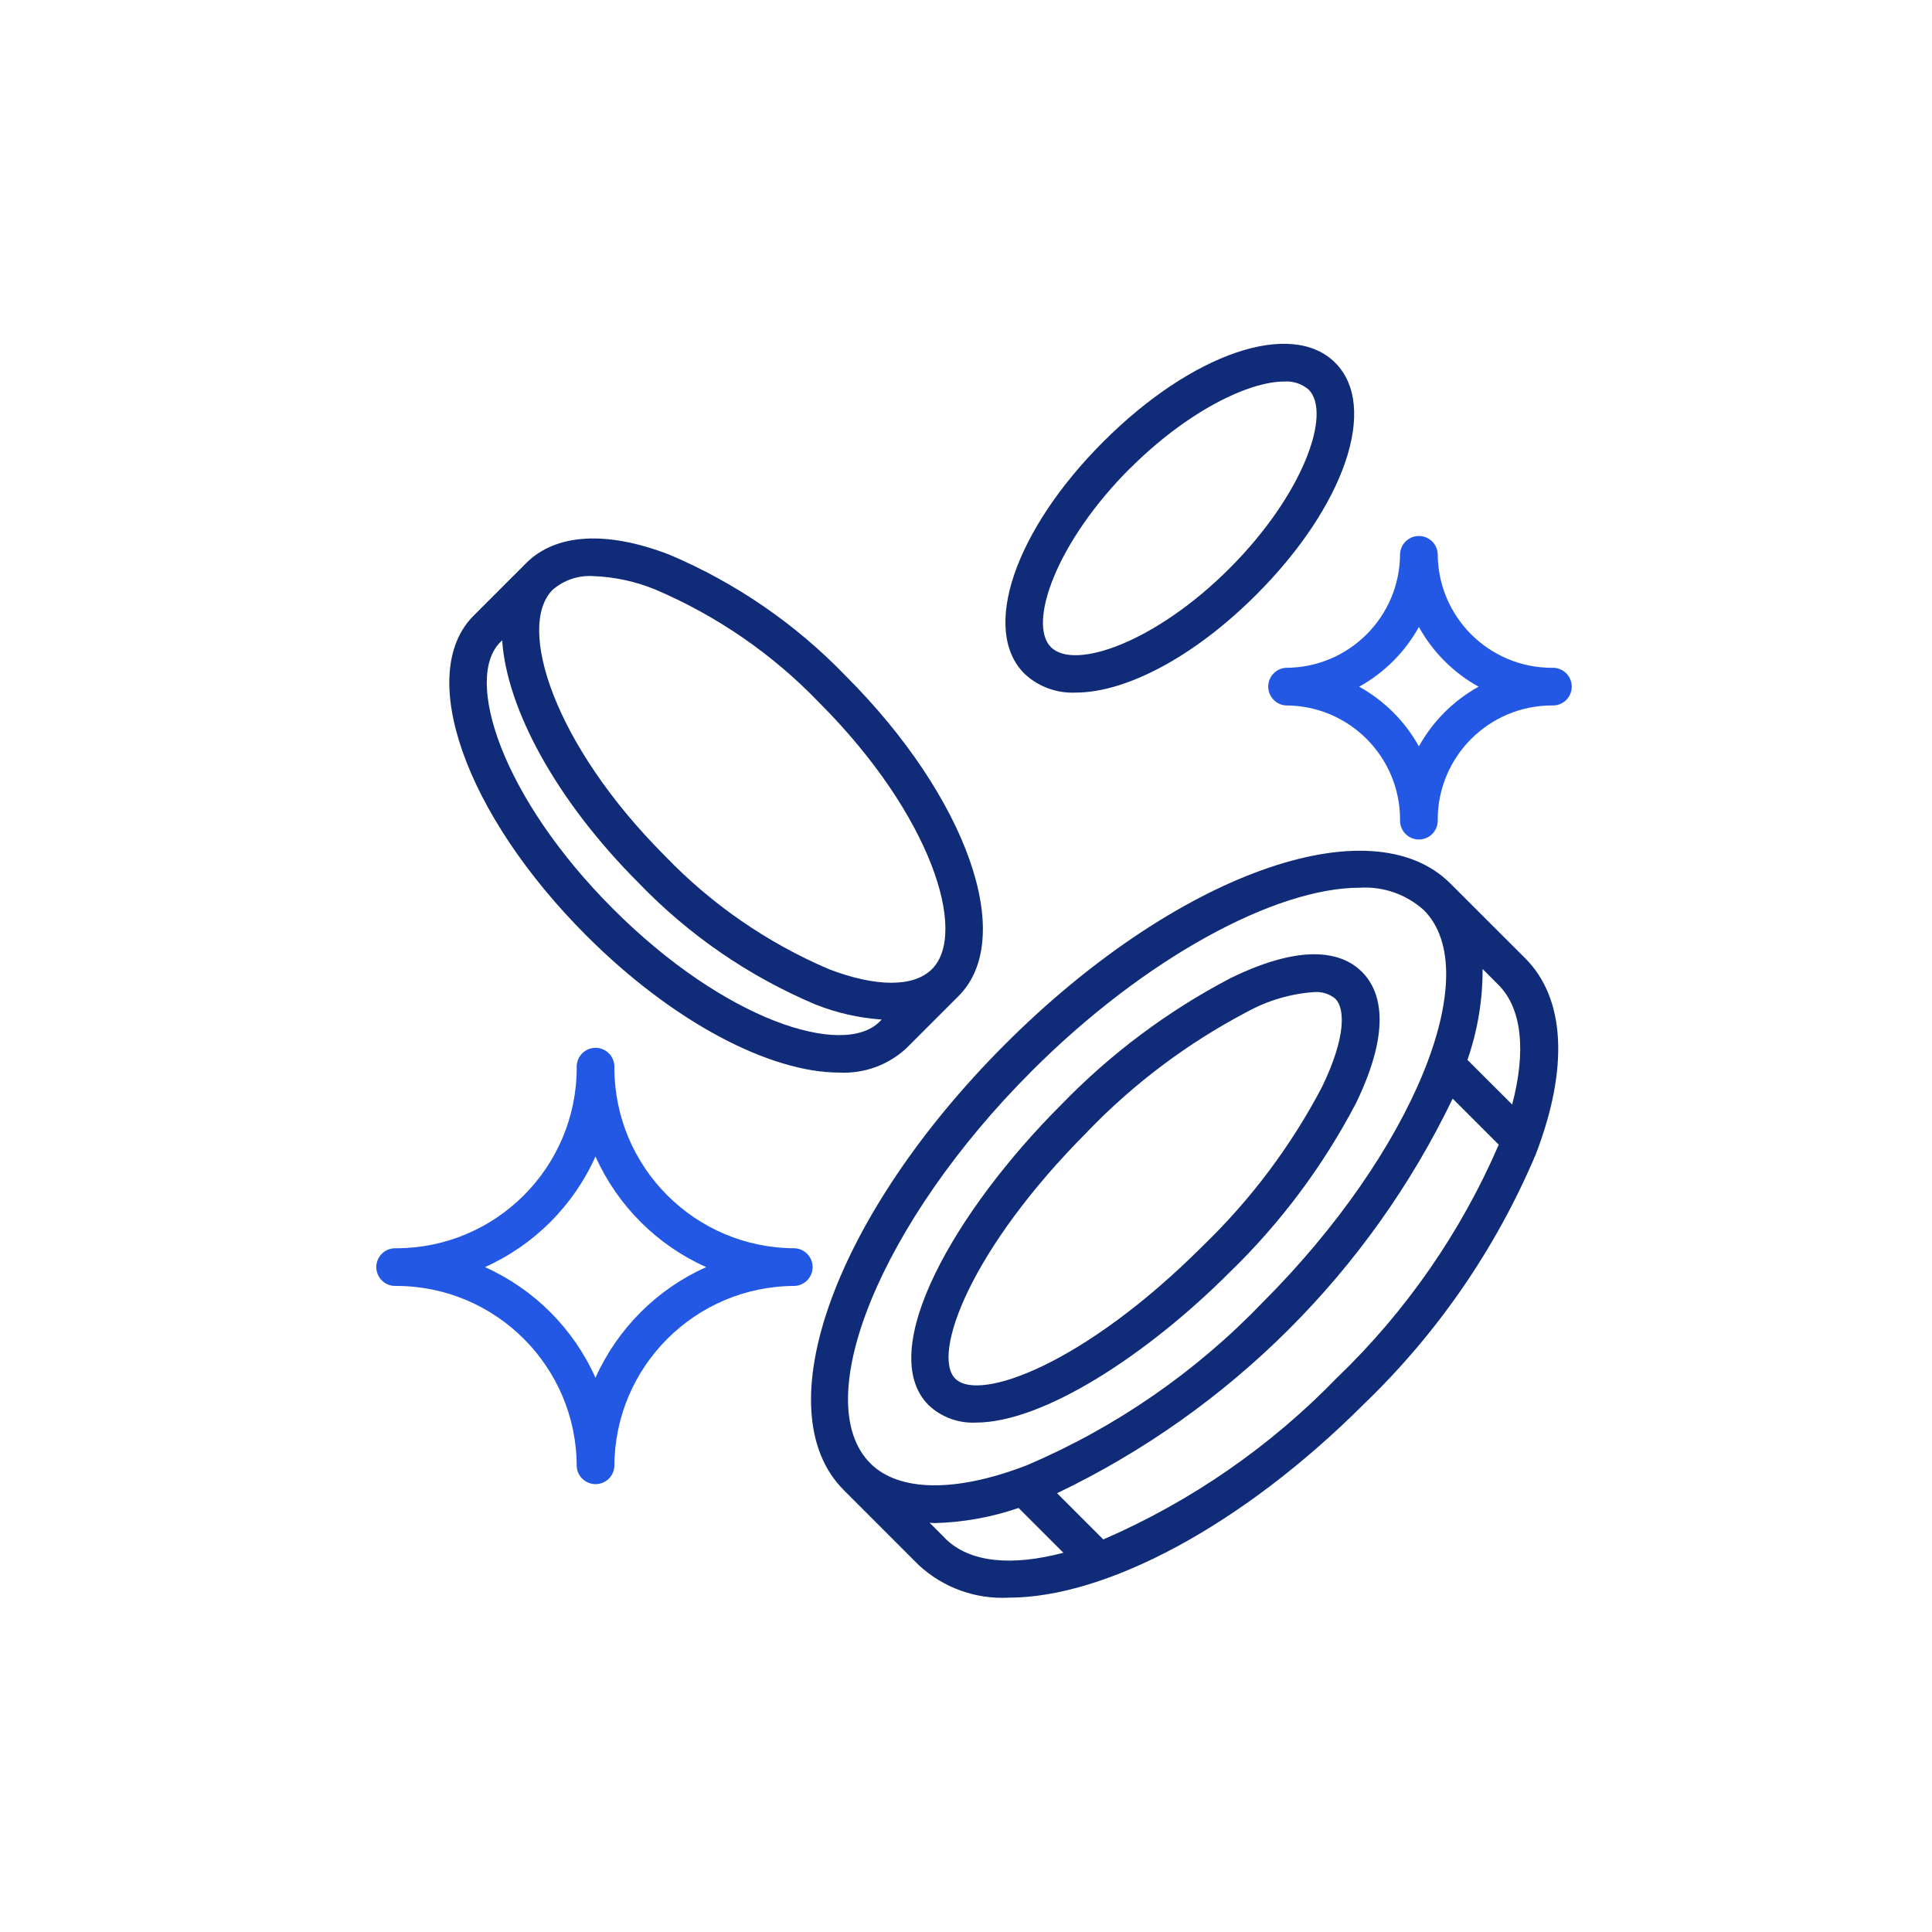
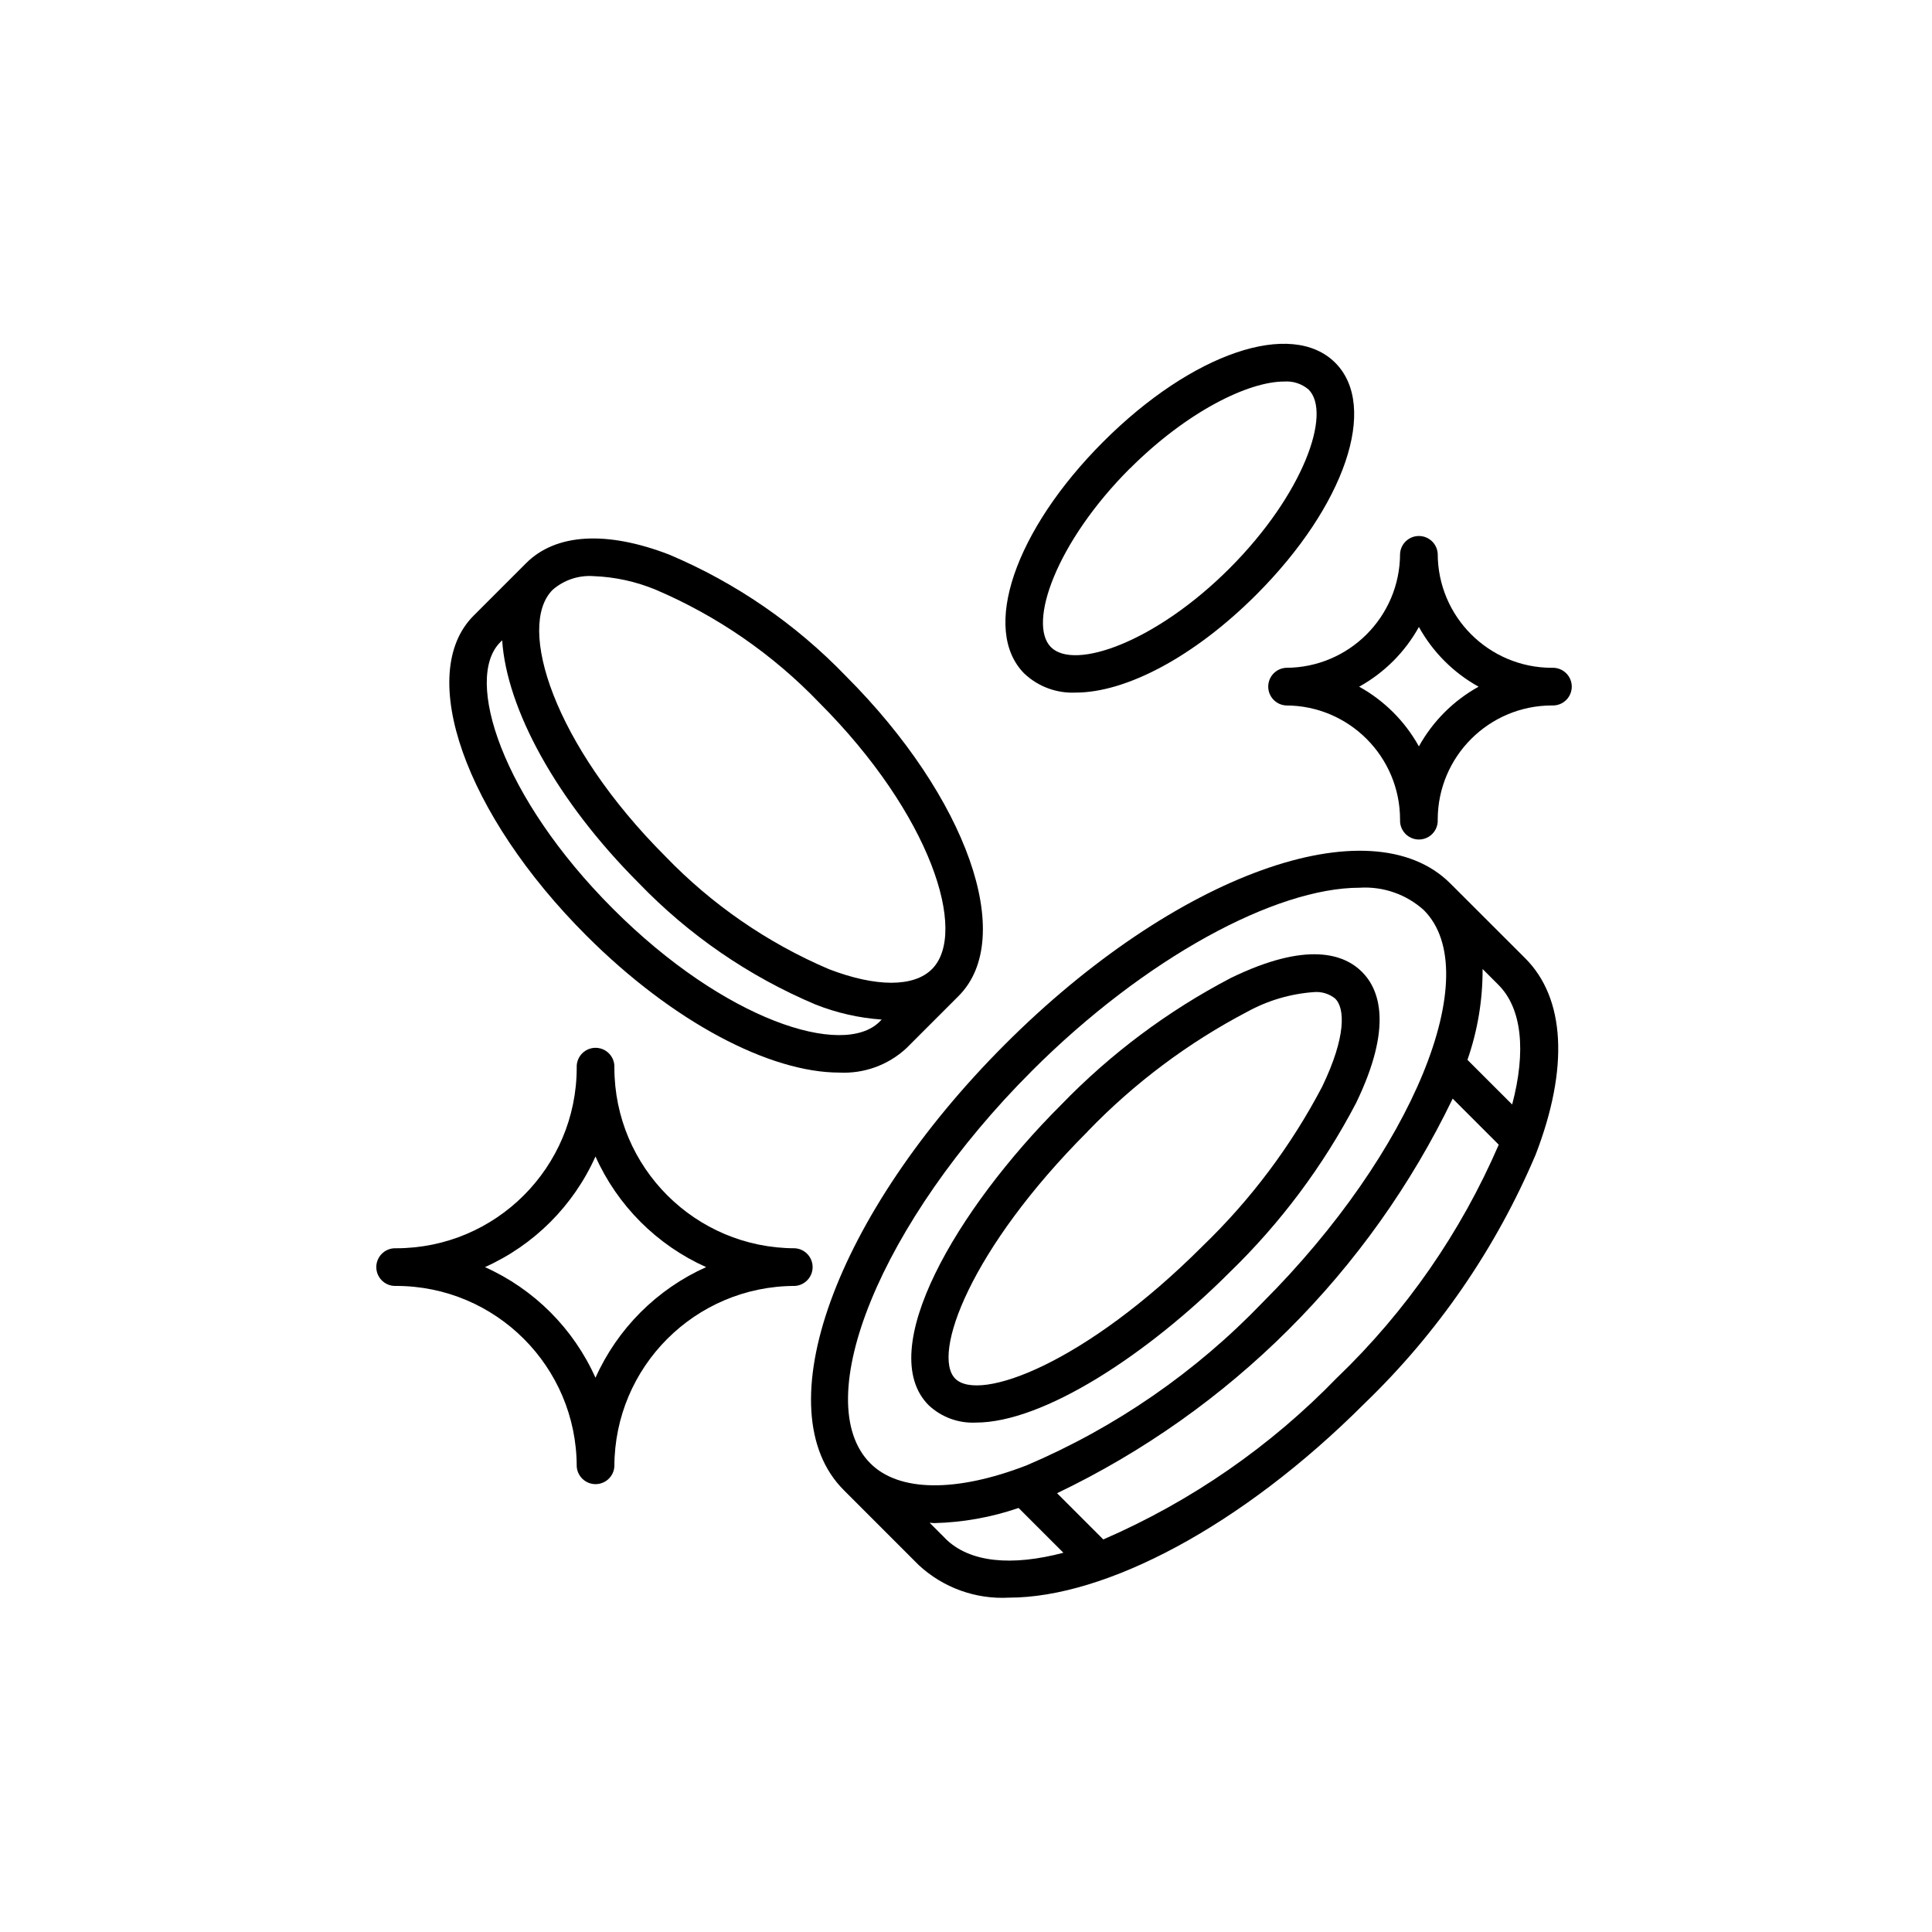
<svg xmlns="http://www.w3.org/2000/svg" width="118" height="118" viewBox="0 0 118 118">
  <g id="Pool" transform="translate(-415 -342)">
    <rect id="Rectangle_76" data-name="Rectangle 76" width="118" height="118" transform="translate(415 342)" fill="none" />
    <g id="earn3" transform="translate(438 363)">
-       <path id="Path_14" data-name="Path 14" d="M84.278,293.753a11.037,11.037,0,0,1-11.024-11.024,1.152,1.152,0,1,0-2.3,0,11.035,11.035,0,0,1-11.022,11.024,1.152,1.152,0,1,0,0,2.3,11.033,11.033,0,0,1,11.022,11.022,1.152,1.152,0,0,0,2.3,0,11.035,11.035,0,0,1,11.024-11.022,1.152,1.152,0,0,0,0-2.3ZM72.1,301.661a13.408,13.408,0,0,0-6.751-6.757,13.409,13.409,0,0,0,6.751-6.757,13.416,13.416,0,0,0,6.759,6.757A13.416,13.416,0,0,0,72.1,301.661Z" transform="translate(-58.73 -238.513)" fill="#2358e5" />
-       <path id="Path_15" data-name="Path 15" d="M370.364,120.372a6.975,6.975,0,0,1-6.968-6.966,1.152,1.152,0,0,0-2.3,0,6.975,6.975,0,0,1-6.968,6.966,1.152,1.152,0,0,0,0,2.3,6.977,6.977,0,0,1,6.968,6.968,1.152,1.152,0,1,0,2.3,0,6.979,6.979,0,0,1,6.968-6.968,1.152,1.152,0,1,0,0-2.3Zm-8.118,4.8a9.341,9.341,0,0,0-3.648-3.646,9.347,9.347,0,0,0,3.648-3.648,9.341,9.341,0,0,0,3.646,3.648,9.337,9.337,0,0,0-3.646,3.646Z" transform="translate(-298.585 -100.585)" fill="#2358e5" />
-       <path id="Path_16" data-name="Path 16" d="M241.223,218.349c-4.872-4.872-16.832-.555-27.215,9.84S199.3,250.532,204.177,255.4l4.574,4.576a7.5,7.5,0,0,0,5.514,1.992c5.878,0,14.193-4.338,21.693-11.838A46.031,46.031,0,0,0,246.437,234.9c2.035-5.283,1.805-9.539-.64-11.982Zm3.775,13.5-2.73-2.728a16.651,16.651,0,0,0,.925-5.549l.969.971c1.432,1.434,1.7,4.038.836,7.31Zm-29.353-2.035c6.938-6.938,14.914-11.206,20.038-11.206a5.353,5.353,0,0,1,3.92,1.367c3.825,3.827-.681,14.8-9.84,23.957a43.725,43.725,0,0,1-14.428,9.959c-4.317,1.665-7.791,1.615-9.528-.118C201.97,249.949,206.476,238.979,215.645,229.817Zm-5.273,28.533-.954-.954c.1,0,.185.022.277.022a17.1,17.1,0,0,0,5.157-.925l2.738,2.736C214.452,260.052,211.864,259.843,210.371,258.351Zm23.955-9.839a44.526,44.526,0,0,1-14.3,9.905l-2.824-2.824a51.5,51.5,0,0,0,24.163-24.1l2.813,2.813A43.829,43.829,0,0,1,234.327,248.512Z" transform="translate(-175.641 -185.389)" fill="#102c78" />
-       <path id="Path_17" data-name="Path 17" d="M239.218,279.136c4.13,0,10.479-4.156,15.486-9.162a40.53,40.53,0,0,0,7.739-10.358c2.255-4.661,1.441-6.927.361-8.007s-3.344-1.9-8.009.37a40.5,40.5,0,0,0-10.358,7.739c-6.415,6.4-11.433,15.021-8.1,18.356A3.932,3.932,0,0,0,239.218,279.136Zm6.844-17.8a38.132,38.132,0,0,1,9.735-7.293,9.929,9.929,0,0,1,4.069-1.2,1.821,1.821,0,0,1,1.306.4c.586.585.681,2.3-.8,5.375a38.069,38.069,0,0,1-7.3,9.735c-7.19,7.192-13.651,9.561-15.11,8.1s.912-7.919,8.1-15.11Z" transform="translate(-202.618 -213.249)" fill="#102c78" />
-       <path id="Path_18" data-name="Path 18" d="M106.56,145.848a5.607,5.607,0,0,0,4.086-1.48l3.2-3.2c3.548-3.548.522-12.13-6.886-19.538a32.6,32.6,0,0,0-10.782-7.415c-3.834-1.48-6.944-1.295-8.756.527l-3.2,3.2c-3.548,3.548-.522,12.13,6.89,19.54C96.418,142.788,102.332,145.848,106.56,145.848ZM89.049,116.364a3.424,3.424,0,0,1,2.49-.838,10.968,10.968,0,0,1,3.812.832,30.367,30.367,0,0,1,9.979,6.894c6.827,6.827,9.11,14.058,6.888,16.277-1.11,1.11-3.411,1.11-6.3,0a30.473,30.473,0,0,1-9.988-6.894C89.11,125.819,86.827,118.587,89.049,116.364Zm-3.2,3.2.118-.118c.279,4.175,3.289,9.772,8.342,14.825a32.572,32.572,0,0,0,10.784,7.414,13.536,13.536,0,0,0,4.055.925l-.129.129c-2.22,2.22-9.454-.061-16.277-6.888S83.626,121.789,85.847,119.567Z" transform="translate(-78.297 -101.338)" fill="#102c78" />
-       <path id="Path_19" data-name="Path 19" d="M270.66,70.268c3.054,0,7.214-2.159,11.033-5.98,5.412-5.412,7.486-11.5,4.822-14.165s-8.745-.6-14.165,4.82-7.486,11.5-4.822,14.167A4.277,4.277,0,0,0,270.66,70.268Zm3.318-13.688c3.472-3.47,7.223-5.31,9.419-5.31a2.06,2.06,0,0,1,1.491.49c1.435,1.437-.322,6.407-4.822,10.913s-9.474,6.259-10.913,4.822.324-6.422,4.826-10.924Z" transform="translate(-227.963 -48.967)" fill="#102c78" />
+       <path id="Path_14" data-name="Path 14" d="M84.278,293.753a11.037,11.037,0,0,1-11.024-11.024,1.152,1.152,0,1,0-2.3,0,11.035,11.035,0,0,1-11.022,11.024,1.152,1.152,0,1,0,0,2.3,11.033,11.033,0,0,1,11.022,11.022,1.152,1.152,0,0,0,2.3,0,11.035,11.035,0,0,1,11.024-11.022,1.152,1.152,0,0,0,0-2.3ZM72.1,301.661a13.408,13.408,0,0,0-6.751-6.757,13.409,13.409,0,0,0,6.751-6.757,13.416,13.416,0,0,0,6.759,6.757A13.416,13.416,0,0,0,72.1,301.661Z" transform="translate(-58.73 -238.513)" fill="#000000" />
+       <path id="Path_15" data-name="Path 15" d="M370.364,120.372a6.975,6.975,0,0,1-6.968-6.966,1.152,1.152,0,0,0-2.3,0,6.975,6.975,0,0,1-6.968,6.966,1.152,1.152,0,0,0,0,2.3,6.977,6.977,0,0,1,6.968,6.968,1.152,1.152,0,1,0,2.3,0,6.979,6.979,0,0,1,6.968-6.968,1.152,1.152,0,1,0,0-2.3Zm-8.118,4.8a9.341,9.341,0,0,0-3.648-3.646,9.347,9.347,0,0,0,3.648-3.648,9.341,9.341,0,0,0,3.646,3.648,9.337,9.337,0,0,0-3.646,3.646Z" transform="translate(-298.585 -100.585)" fill="#000000" />
+       <path id="Path_16" data-name="Path 16" d="M241.223,218.349c-4.872-4.872-16.832-.555-27.215,9.84S199.3,250.532,204.177,255.4l4.574,4.576a7.5,7.5,0,0,0,5.514,1.992c5.878,0,14.193-4.338,21.693-11.838A46.031,46.031,0,0,0,246.437,234.9c2.035-5.283,1.805-9.539-.64-11.982Zm3.775,13.5-2.73-2.728a16.651,16.651,0,0,0,.925-5.549l.969.971c1.432,1.434,1.7,4.038.836,7.31Zm-29.353-2.035c6.938-6.938,14.914-11.206,20.038-11.206a5.353,5.353,0,0,1,3.92,1.367c3.825,3.827-.681,14.8-9.84,23.957a43.725,43.725,0,0,1-14.428,9.959c-4.317,1.665-7.791,1.615-9.528-.118C201.97,249.949,206.476,238.979,215.645,229.817Zm-5.273,28.533-.954-.954c.1,0,.185.022.277.022a17.1,17.1,0,0,0,5.157-.925l2.738,2.736C214.452,260.052,211.864,259.843,210.371,258.351Zm23.955-9.839a44.526,44.526,0,0,1-14.3,9.905l-2.824-2.824a51.5,51.5,0,0,0,24.163-24.1l2.813,2.813A43.829,43.829,0,0,1,234.327,248.512Z" transform="translate(-175.641 -185.389)" fill="#000000" />
+       <path id="Path_17" data-name="Path 17" d="M239.218,279.136c4.13,0,10.479-4.156,15.486-9.162a40.53,40.53,0,0,0,7.739-10.358c2.255-4.661,1.441-6.927.361-8.007s-3.344-1.9-8.009.37a40.5,40.5,0,0,0-10.358,7.739c-6.415,6.4-11.433,15.021-8.1,18.356A3.932,3.932,0,0,0,239.218,279.136Zm6.844-17.8a38.132,38.132,0,0,1,9.735-7.293,9.929,9.929,0,0,1,4.069-1.2,1.821,1.821,0,0,1,1.306.4c.586.585.681,2.3-.8,5.375a38.069,38.069,0,0,1-7.3,9.735c-7.19,7.192-13.651,9.561-15.11,8.1s.912-7.919,8.1-15.11Z" transform="translate(-202.618 -213.249)" fill="#000000" />
+       <path id="Path_18" data-name="Path 18" d="M106.56,145.848a5.607,5.607,0,0,0,4.086-1.48l3.2-3.2c3.548-3.548.522-12.13-6.886-19.538a32.6,32.6,0,0,0-10.782-7.415c-3.834-1.48-6.944-1.295-8.756.527l-3.2,3.2c-3.548,3.548-.522,12.13,6.89,19.54C96.418,142.788,102.332,145.848,106.56,145.848ZM89.049,116.364a3.424,3.424,0,0,1,2.49-.838,10.968,10.968,0,0,1,3.812.832,30.367,30.367,0,0,1,9.979,6.894c6.827,6.827,9.11,14.058,6.888,16.277-1.11,1.11-3.411,1.11-6.3,0a30.473,30.473,0,0,1-9.988-6.894C89.11,125.819,86.827,118.587,89.049,116.364Zm-3.2,3.2.118-.118c.279,4.175,3.289,9.772,8.342,14.825a32.572,32.572,0,0,0,10.784,7.414,13.536,13.536,0,0,0,4.055.925l-.129.129c-2.22,2.22-9.454-.061-16.277-6.888S83.626,121.789,85.847,119.567Z" transform="translate(-78.297 -101.338)" fill="#000000" />
+       <path id="Path_19" data-name="Path 19" d="M270.66,70.268c3.054,0,7.214-2.159,11.033-5.98,5.412-5.412,7.486-11.5,4.822-14.165s-8.745-.6-14.165,4.82-7.486,11.5-4.822,14.167A4.277,4.277,0,0,0,270.66,70.268Zm3.318-13.688c3.472-3.47,7.223-5.31,9.419-5.31a2.06,2.06,0,0,1,1.491.49c1.435,1.437-.322,6.407-4.822,10.913s-9.474,6.259-10.913,4.822.324-6.422,4.826-10.924Z" transform="translate(-227.963 -48.967)" fill="#000000" />
    </g>
  </g>
</svg>
